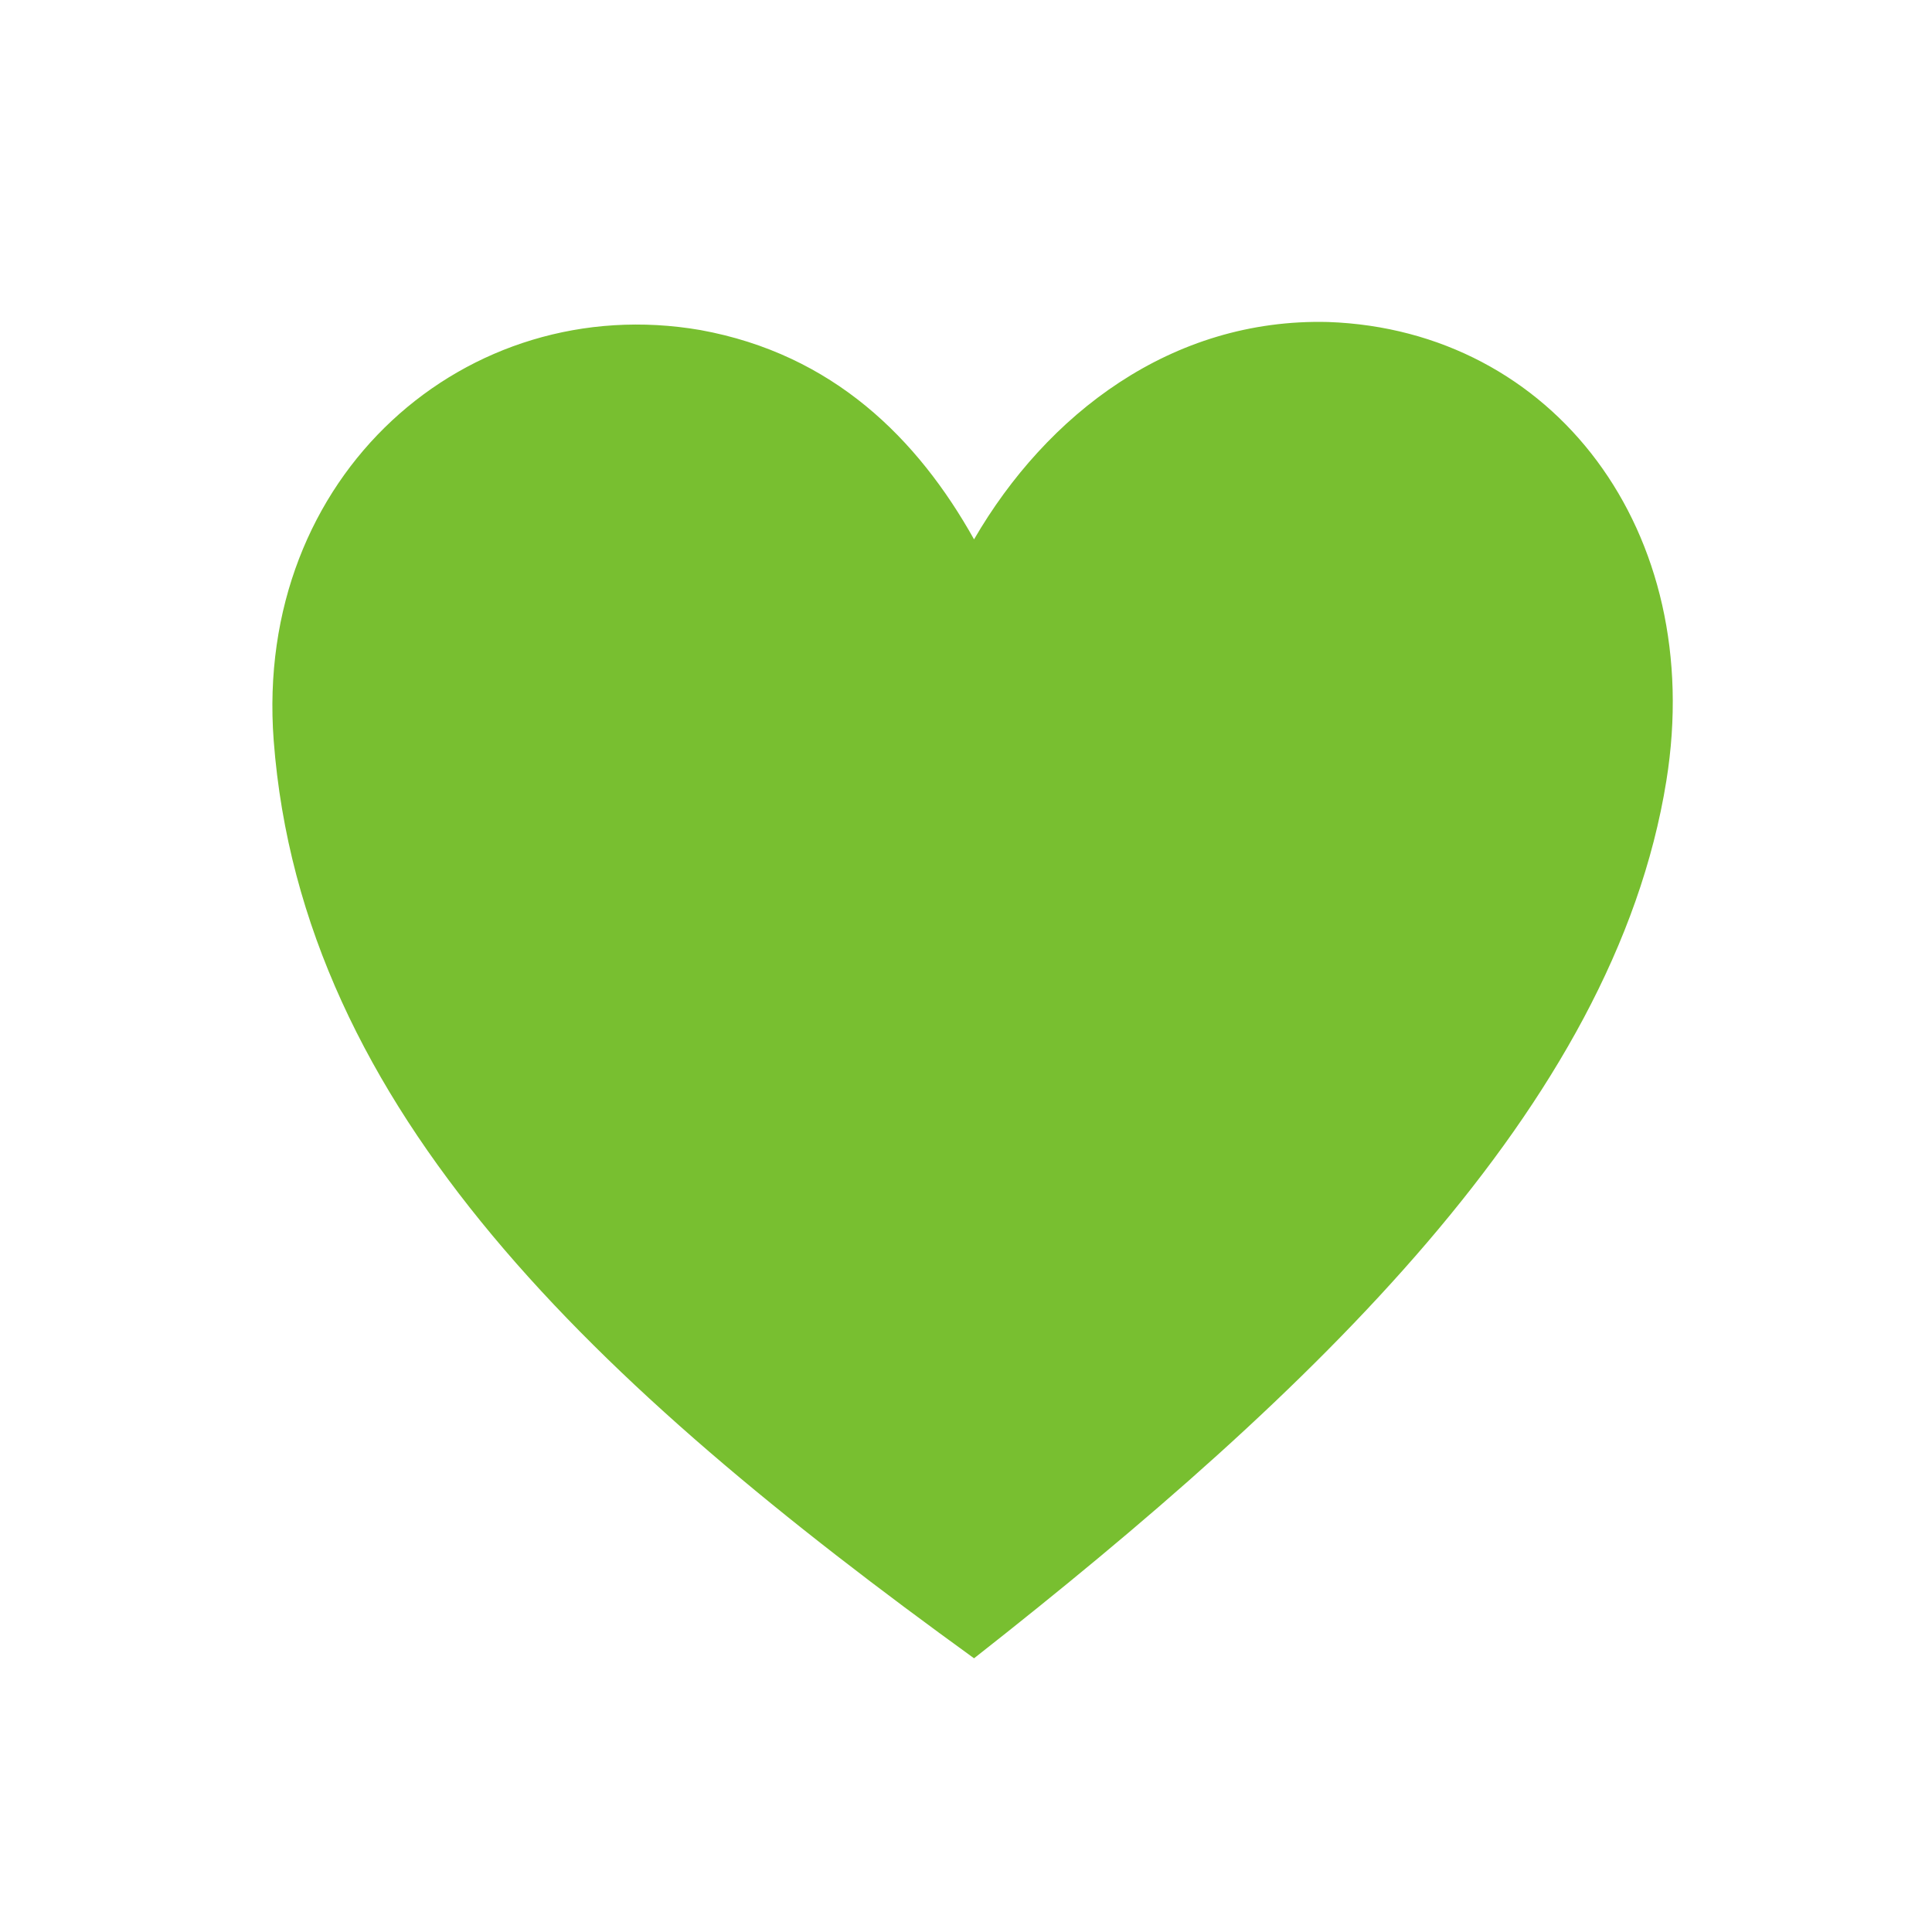
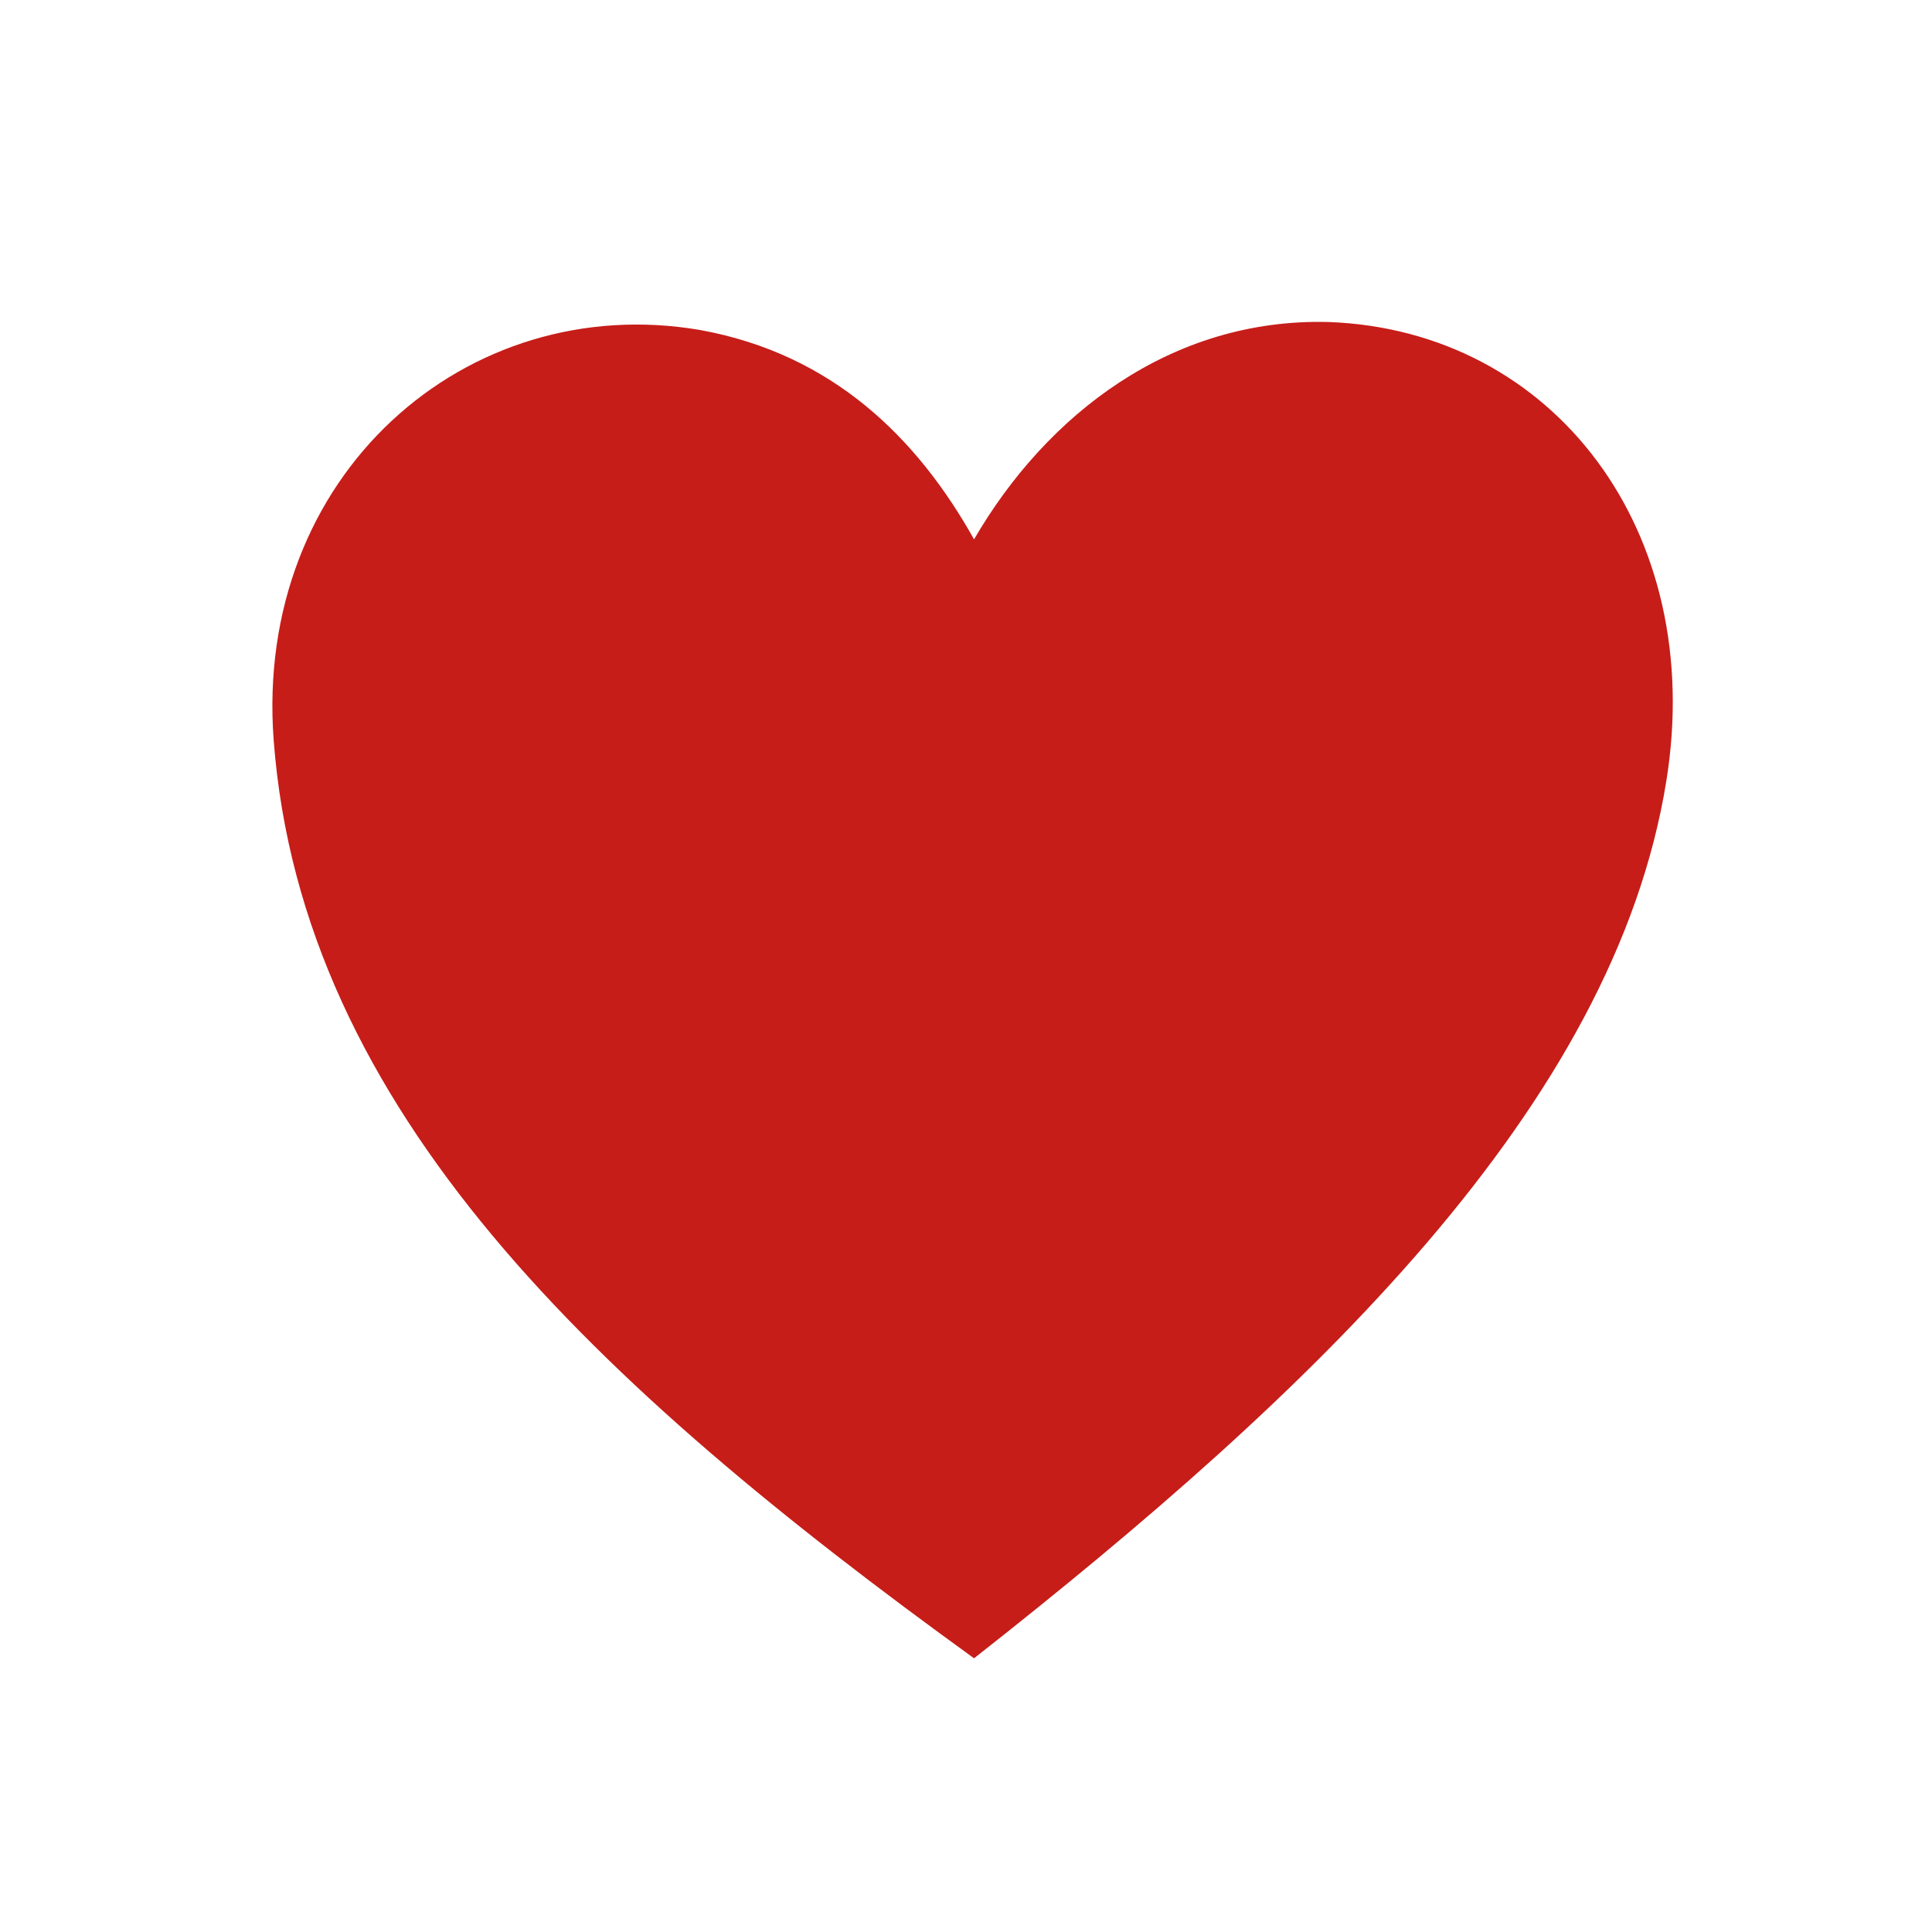
<svg xmlns="http://www.w3.org/2000/svg" viewBox="0 0 48 48" fill="none">
-   <path d="M24.2 41.2C14.8 34.4 7.5 27.6 6.8 18.4c-.5-6.6 4.8-11.2 10.6-10.2 3.3.6 5.4 2.7 6.8 5.2 1.8-3.1 4.9-5.5 8.8-5.4 5.6.2 9.4 5.2 8.4 11.4-1.3 8.1-8.8 15.2-17.2 21.8Z" fill="#78BF30" />
+   <path d="M24.2 41.2C14.8 34.4 7.5 27.6 6.8 18.4c-.5-6.6 4.8-11.2 10.6-10.2 3.3.6 5.4 2.7 6.8 5.2 1.8-3.1 4.9-5.5 8.8-5.4 5.6.2 9.4 5.2 8.4 11.4-1.3 8.1-8.8 15.2-17.2 21.8Z" fill="#C61D19" />
</svg>
